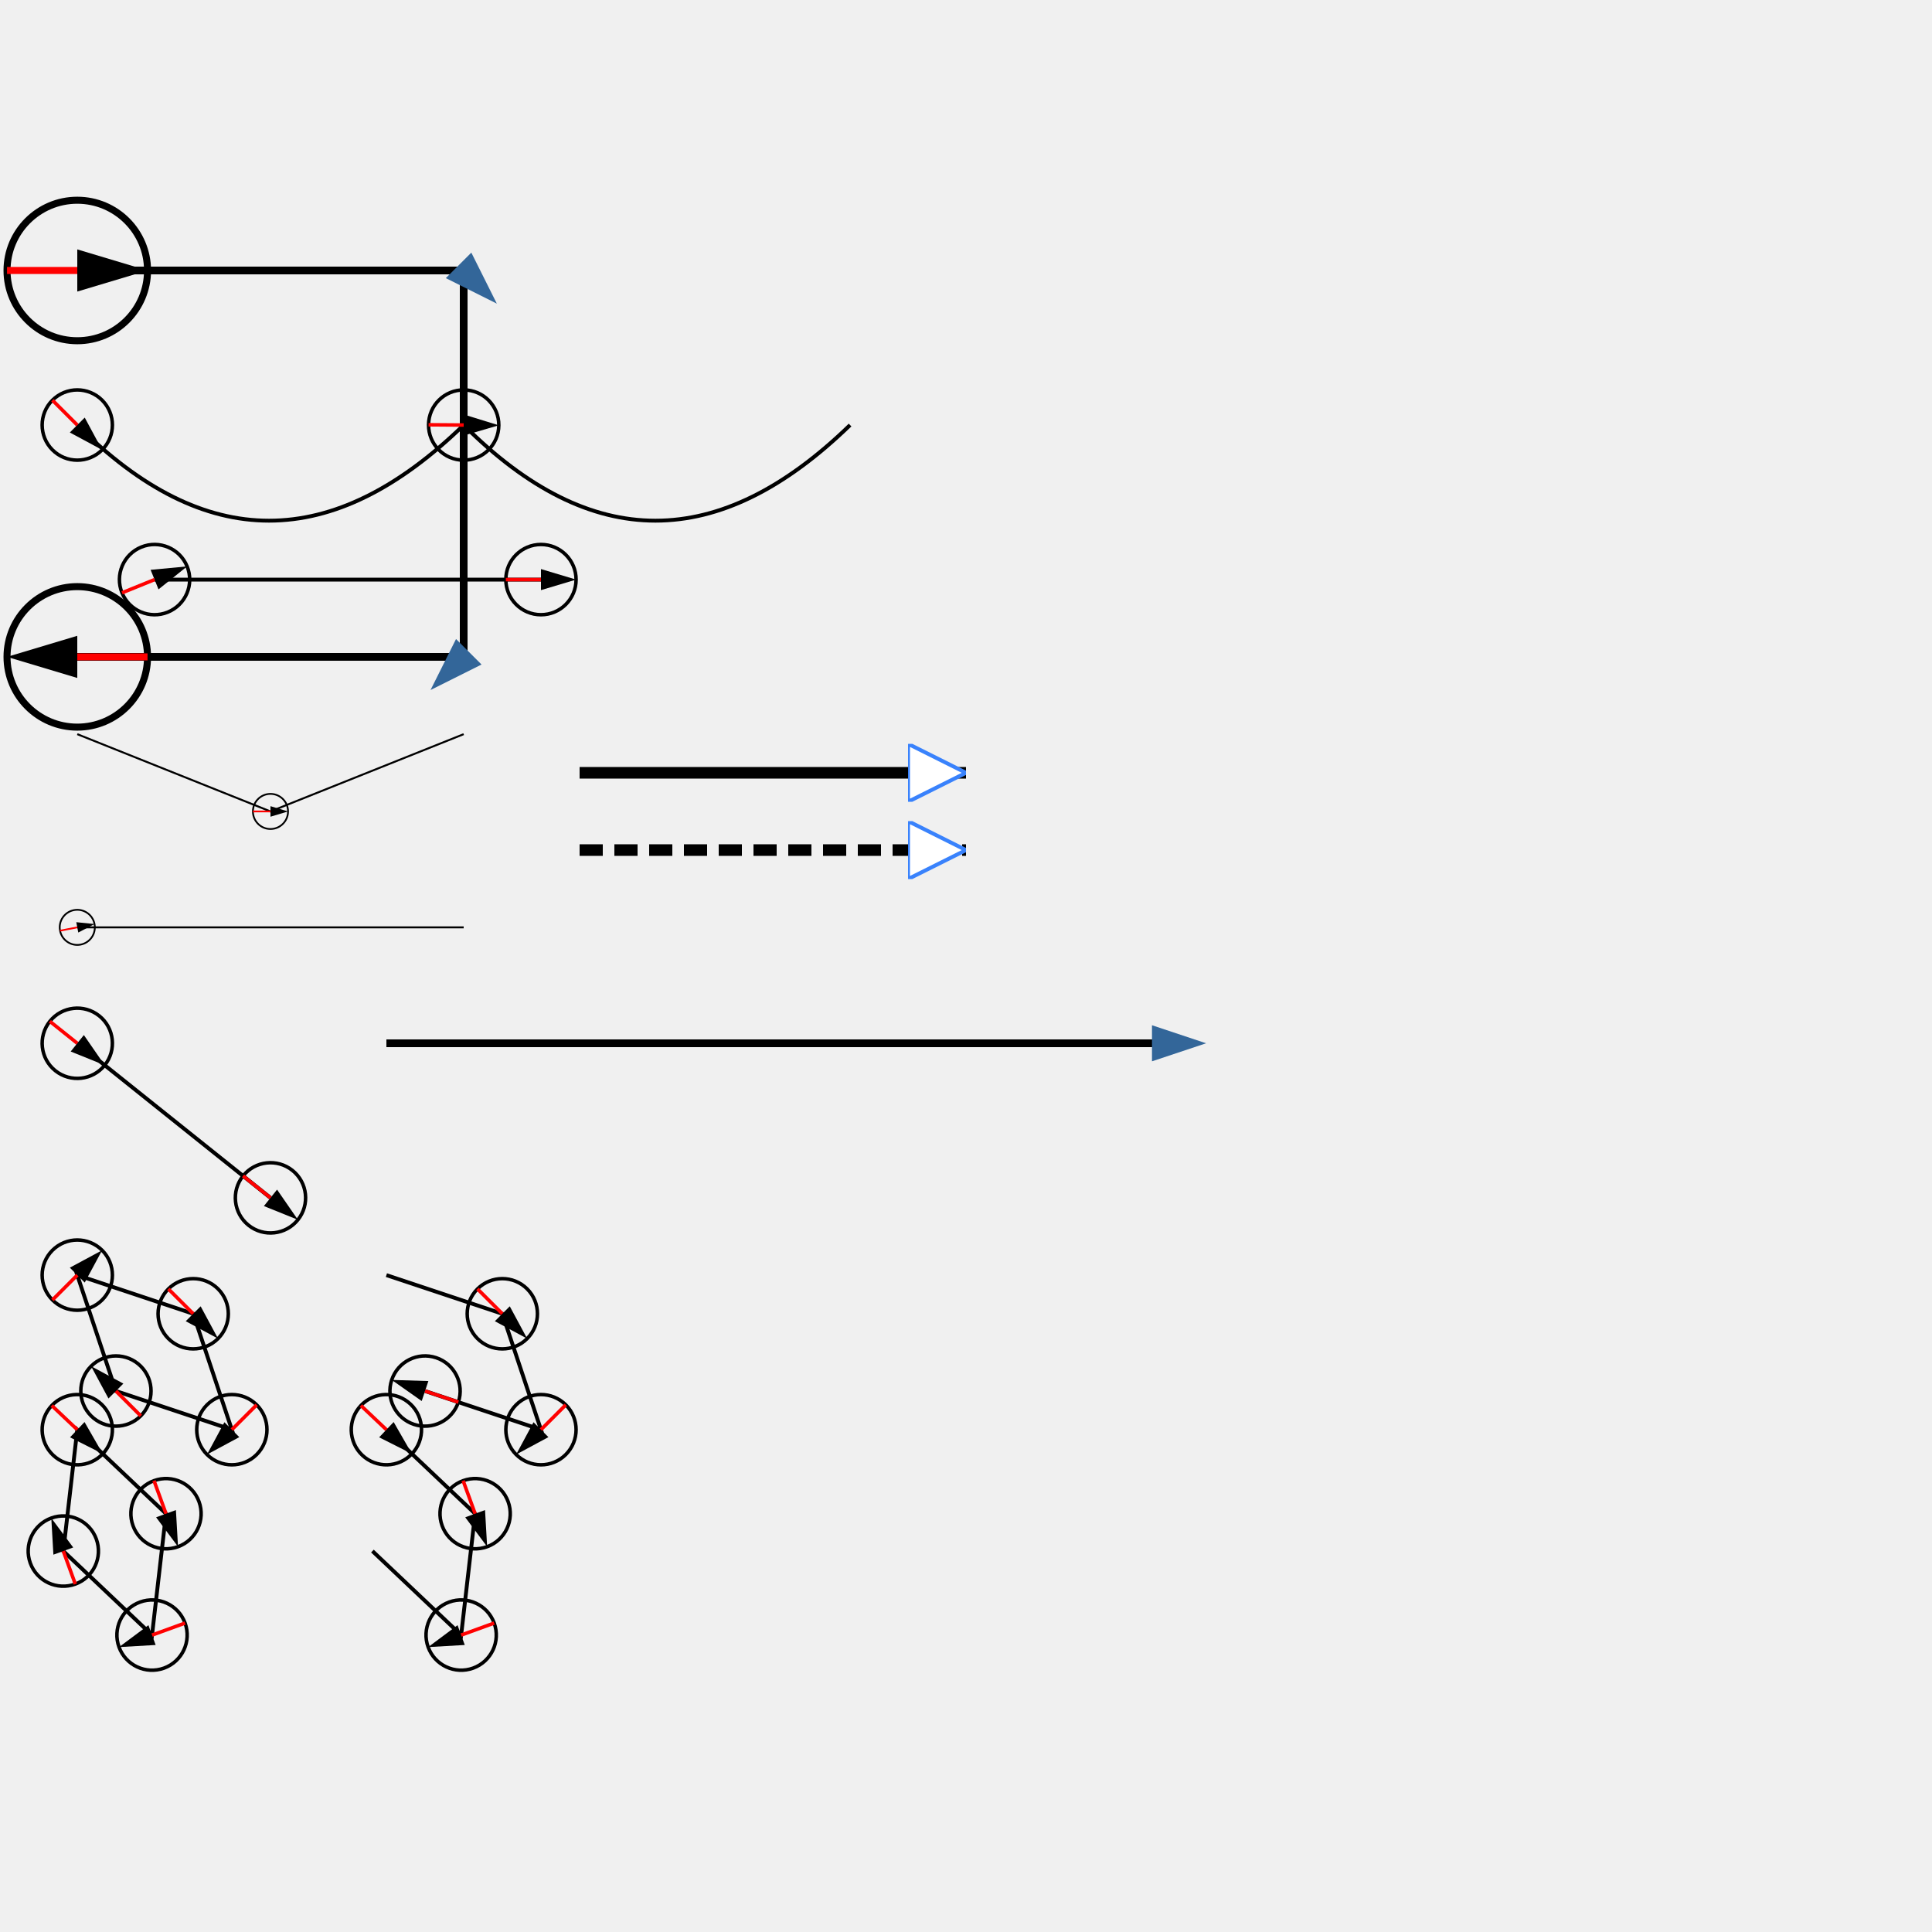
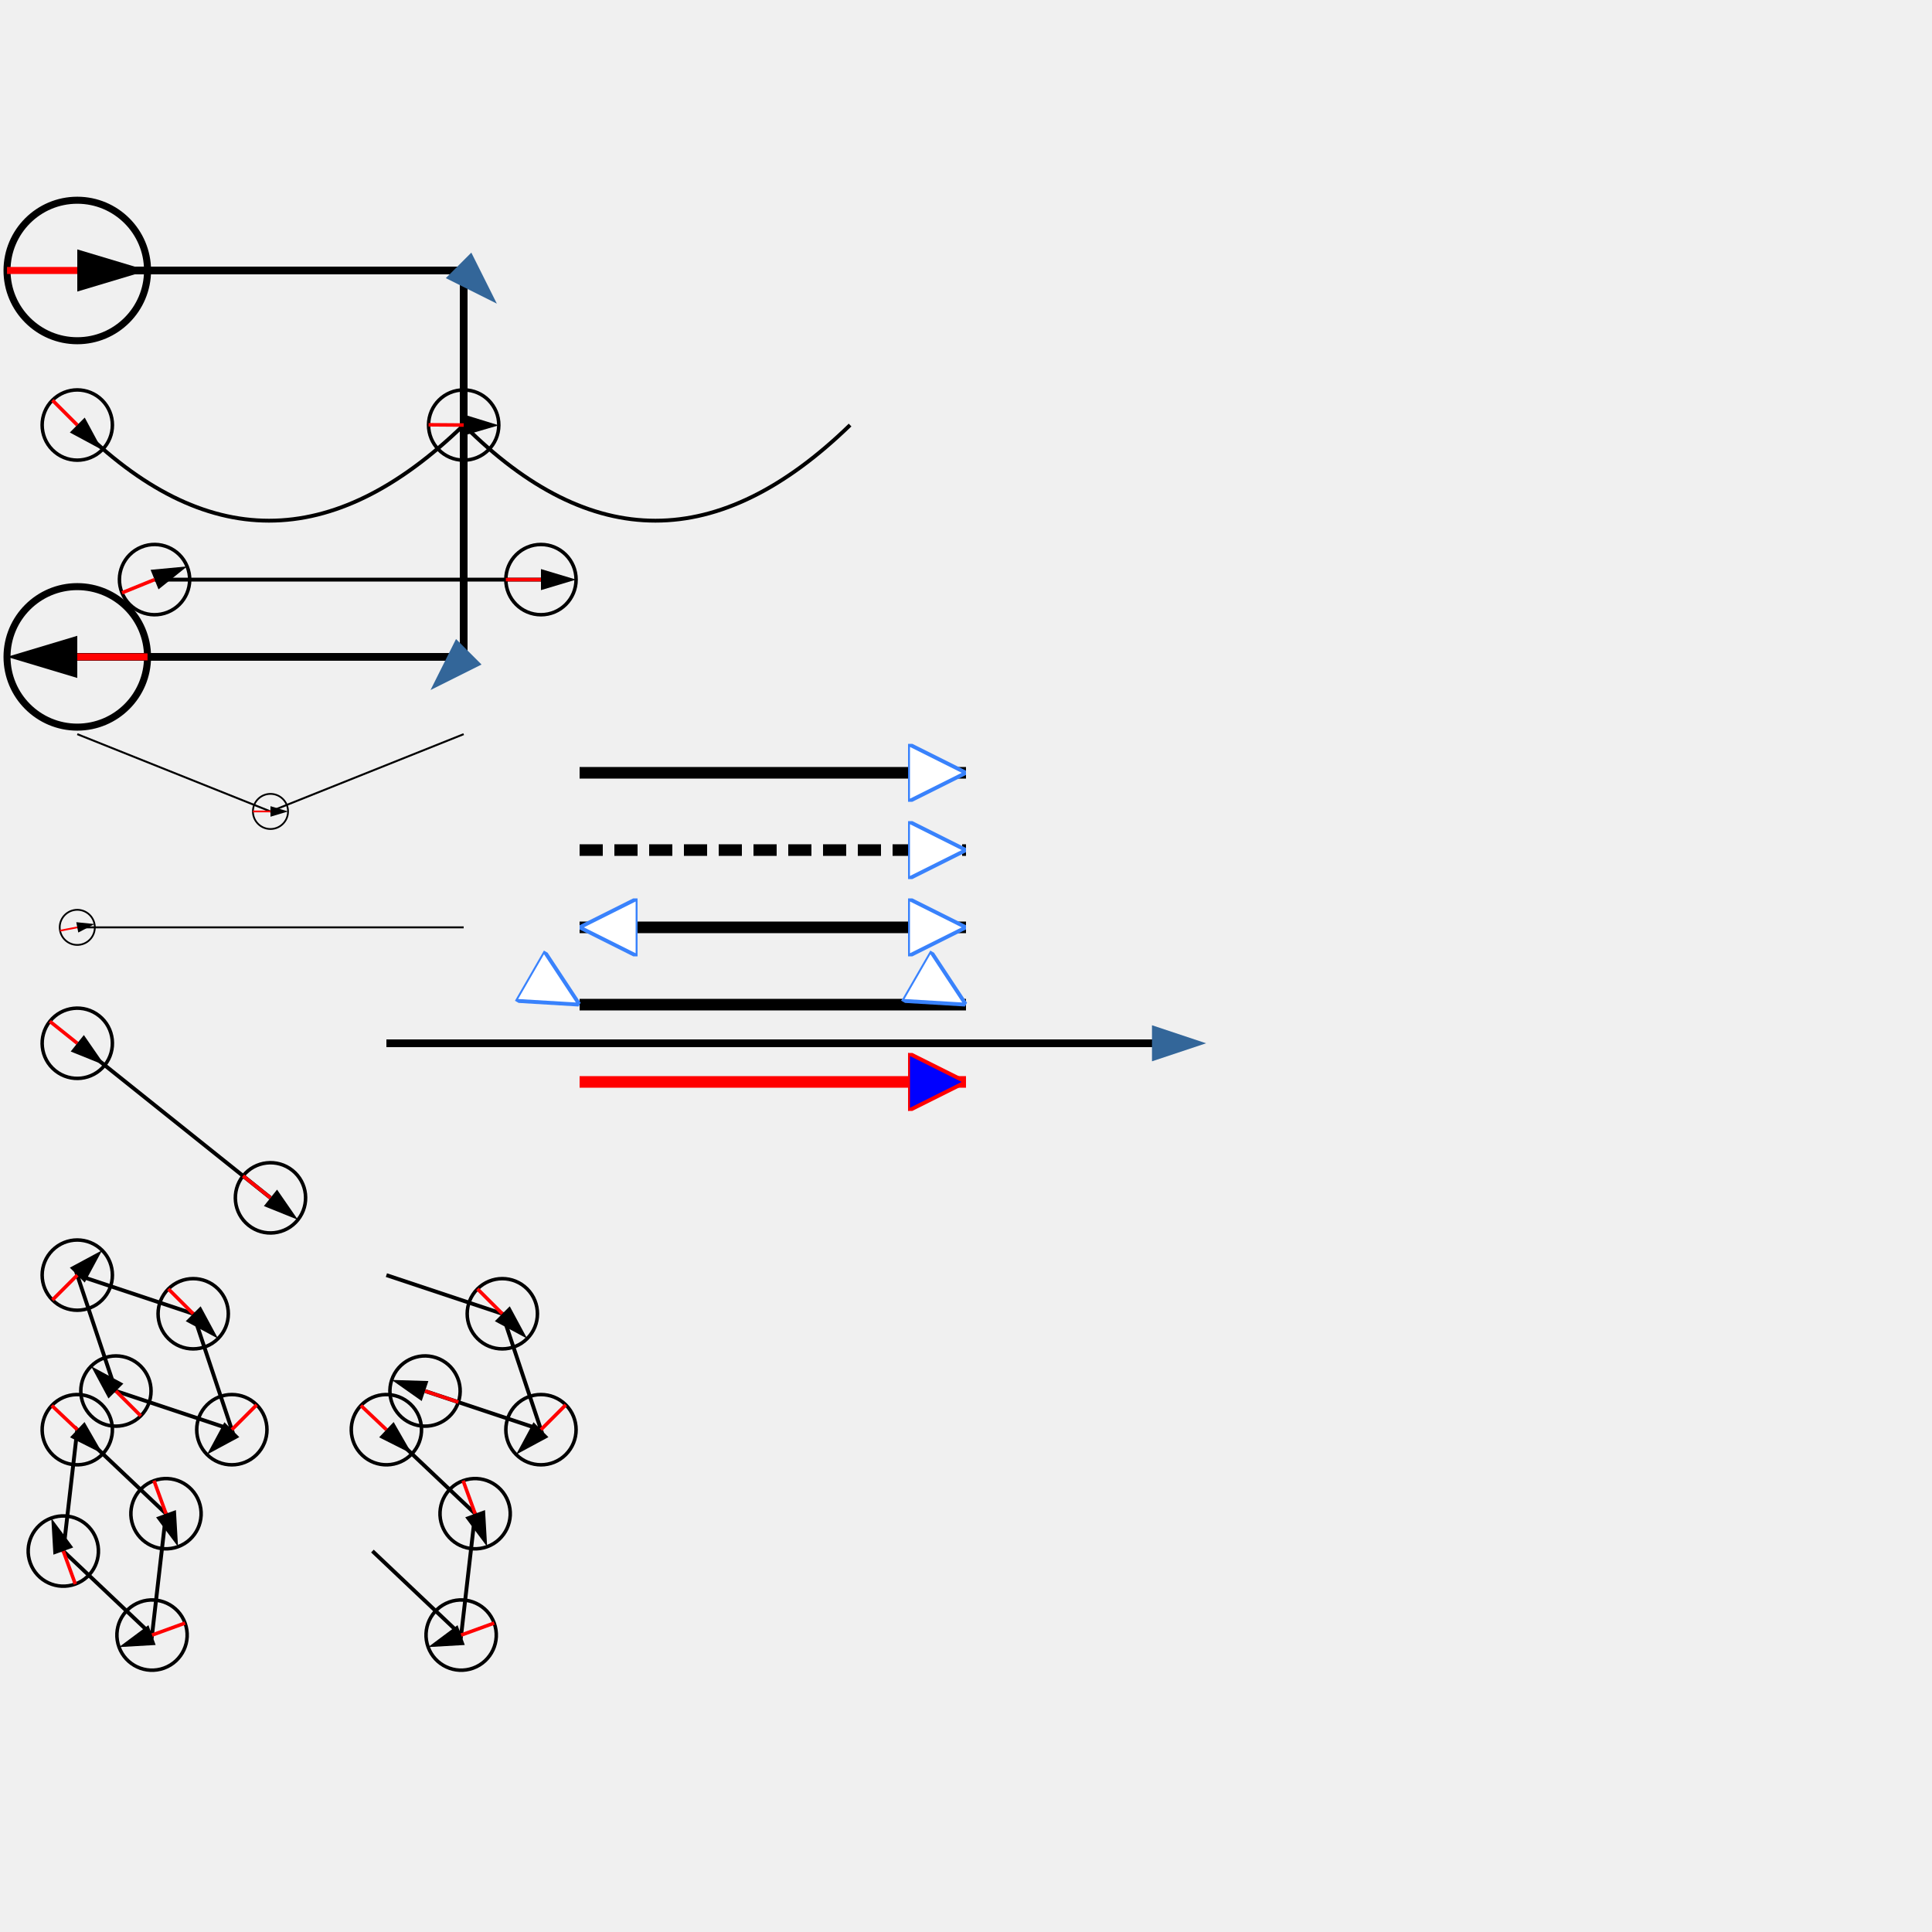
<svg xmlns="http://www.w3.org/2000/svg" width="500px" height="500px" viewBox="0 0 500 400">
  <defs>
    <marker id="mid" markerWidth="20" markerHeight="20" refX="0" refY="0" orient="auto" viewBox="-11 -11 22 22">
      <circle fill="none" r="10" stroke="#000000" />
      <path d="M 0 0 L 10 3 L 0 6 z" transform="translate(0 -3)" />
      <line x1="0" y1="0" x2="-10" y2="0" stroke="red" />
    </marker>
    <marker viewBox="0 0 15 10" refX="2" refY="5" markerWidth="7" markerHeight="7" orient="auto" id="ygc15_0" preserveAspectRatio="xMinYMin">
      <path d="M 0 0 L 15 5 L 0 10 z" fill="#336699" />
    </marker>
    <marker id="marker1" refY="2.5" refX="5" markerHeight="5" markerWidth="5" orient="auto">
      <path stroke-width="0.333" d="M0,0 L0,5 L5,2.5 Z" stroke="#3982fc" fill="#fff" />
    </marker>
+     <marker id="auto-start-reverse" refY="2.5" refX="5" markerHeight="5" markerWidth="5" orient="auto-start-reverse">
+       <path stroke-width="0.333" d="M0,0 L0,5 L5,2.5 Z" stroke="#3982fc" fill="#fff" />
+     </marker>
+     <marker id="angle" refY="2.5" refX="5" markerHeight="5" markerWidth="5" orient="30">
+       <path stroke-width="0.333" d="M0,0 L0,5 L5,2.5 Z" stroke="#3982fc" fill="#fff" />
+     </marker>
+     <marker id="context-paint" refY="2.5" refX="5" markerHeight="5" markerWidth="5" orient="auto">
+       <path stroke-width="0.333" d="M0,0 L0,5 L5,2.5 Z" stroke="context-stroke" fill="context-fill" />
+     </marker>
  </defs>
  <path d="M 0 0 h 100 v 100 h -100" fill="none" stroke="#000000" marker-start="url(#mid)" marker-end="url(#mid)" stroke-width="2" marker-mid="url(#ygc15_0)" transform="translate(20 20)" />
  <path d="M 0 0 C 33 33 66 33 100 0 C 133 33 166 33 200 0 M 20 40 h 100" fill="none" stroke="#000000" marker-start="url(#mid)" marker-end="url(#mid)" marker-mid="url(#mid)" transform="translate(20 60)" />
  <path d="M 0 0 l 50 20 l 50 -20 M 0 50 h 100" fill="none" stroke="#000000" marker-mid="url(#mid)" stroke-width="0.5" transform="translate(20 140)" />
  <line x1="0" y1="0" x2="50" y2="40" marker-start="url(#mid)" marker-end="url(#mid)" transform="translate(20 220)" stroke="#000000" />
  <polygon points="0,0 30,10 40,40 10,30" fill="none" stroke="black" transform="translate(20 280) " marker-end="url(#mid)" marker-mid="url(#mid)" />
  <polygon points="0,0 30,10 40,40 10,30" fill="none" stroke="black" transform="translate(20 320) rotate(25)" marker-start="url(#mid)" marker-mid="url(#mid)" />
  <polyline points="0,0 30,10 40,40 10,30" fill="none" stroke="black" transform="translate(100 280) " marker-end="url(#mid)" marker-mid="url(#mid)" />
  <polyline points="0,0 30,10 40,40 10,30" fill="none" stroke="black" transform="translate(100 320) rotate(25)" marker-start="url(#mid)" marker-mid="url(#mid)" />
  <path d="M 0,0 L 100,0" transform="translate(100, 220) scale(2)" marker-end="url(#ygc15_0)" stroke="black" />
  <line x1="150" y1="150" x2="250" y2="150" marker-end="url(#marker1)" stroke="#000000" stroke-width="3" />
  <line x1="150" y1="170" x2="250" y2="170" marker-end="url(#marker1)" stroke="#000000" stroke-width="3" stroke-dasharray="6,3" />
+   <line x1="150" y1="190" x2="250" y2="190" marker-start="url(#auto-start-reverse)" marker-end="url(#auto-start-reverse)" stroke="#000000" stroke-width="3" />
+   <line x1="150" y1="210" x2="250" y2="210" marker-start="url(#angle)" marker-end="url(#angle)" stroke="#000000" stroke-width="3" />
+   <line x1="150" y1="230" x2="250" y2="230" marker-end="url(#context-paint)" stroke="red" fill="blue" stroke-width="3" />
</svg>
